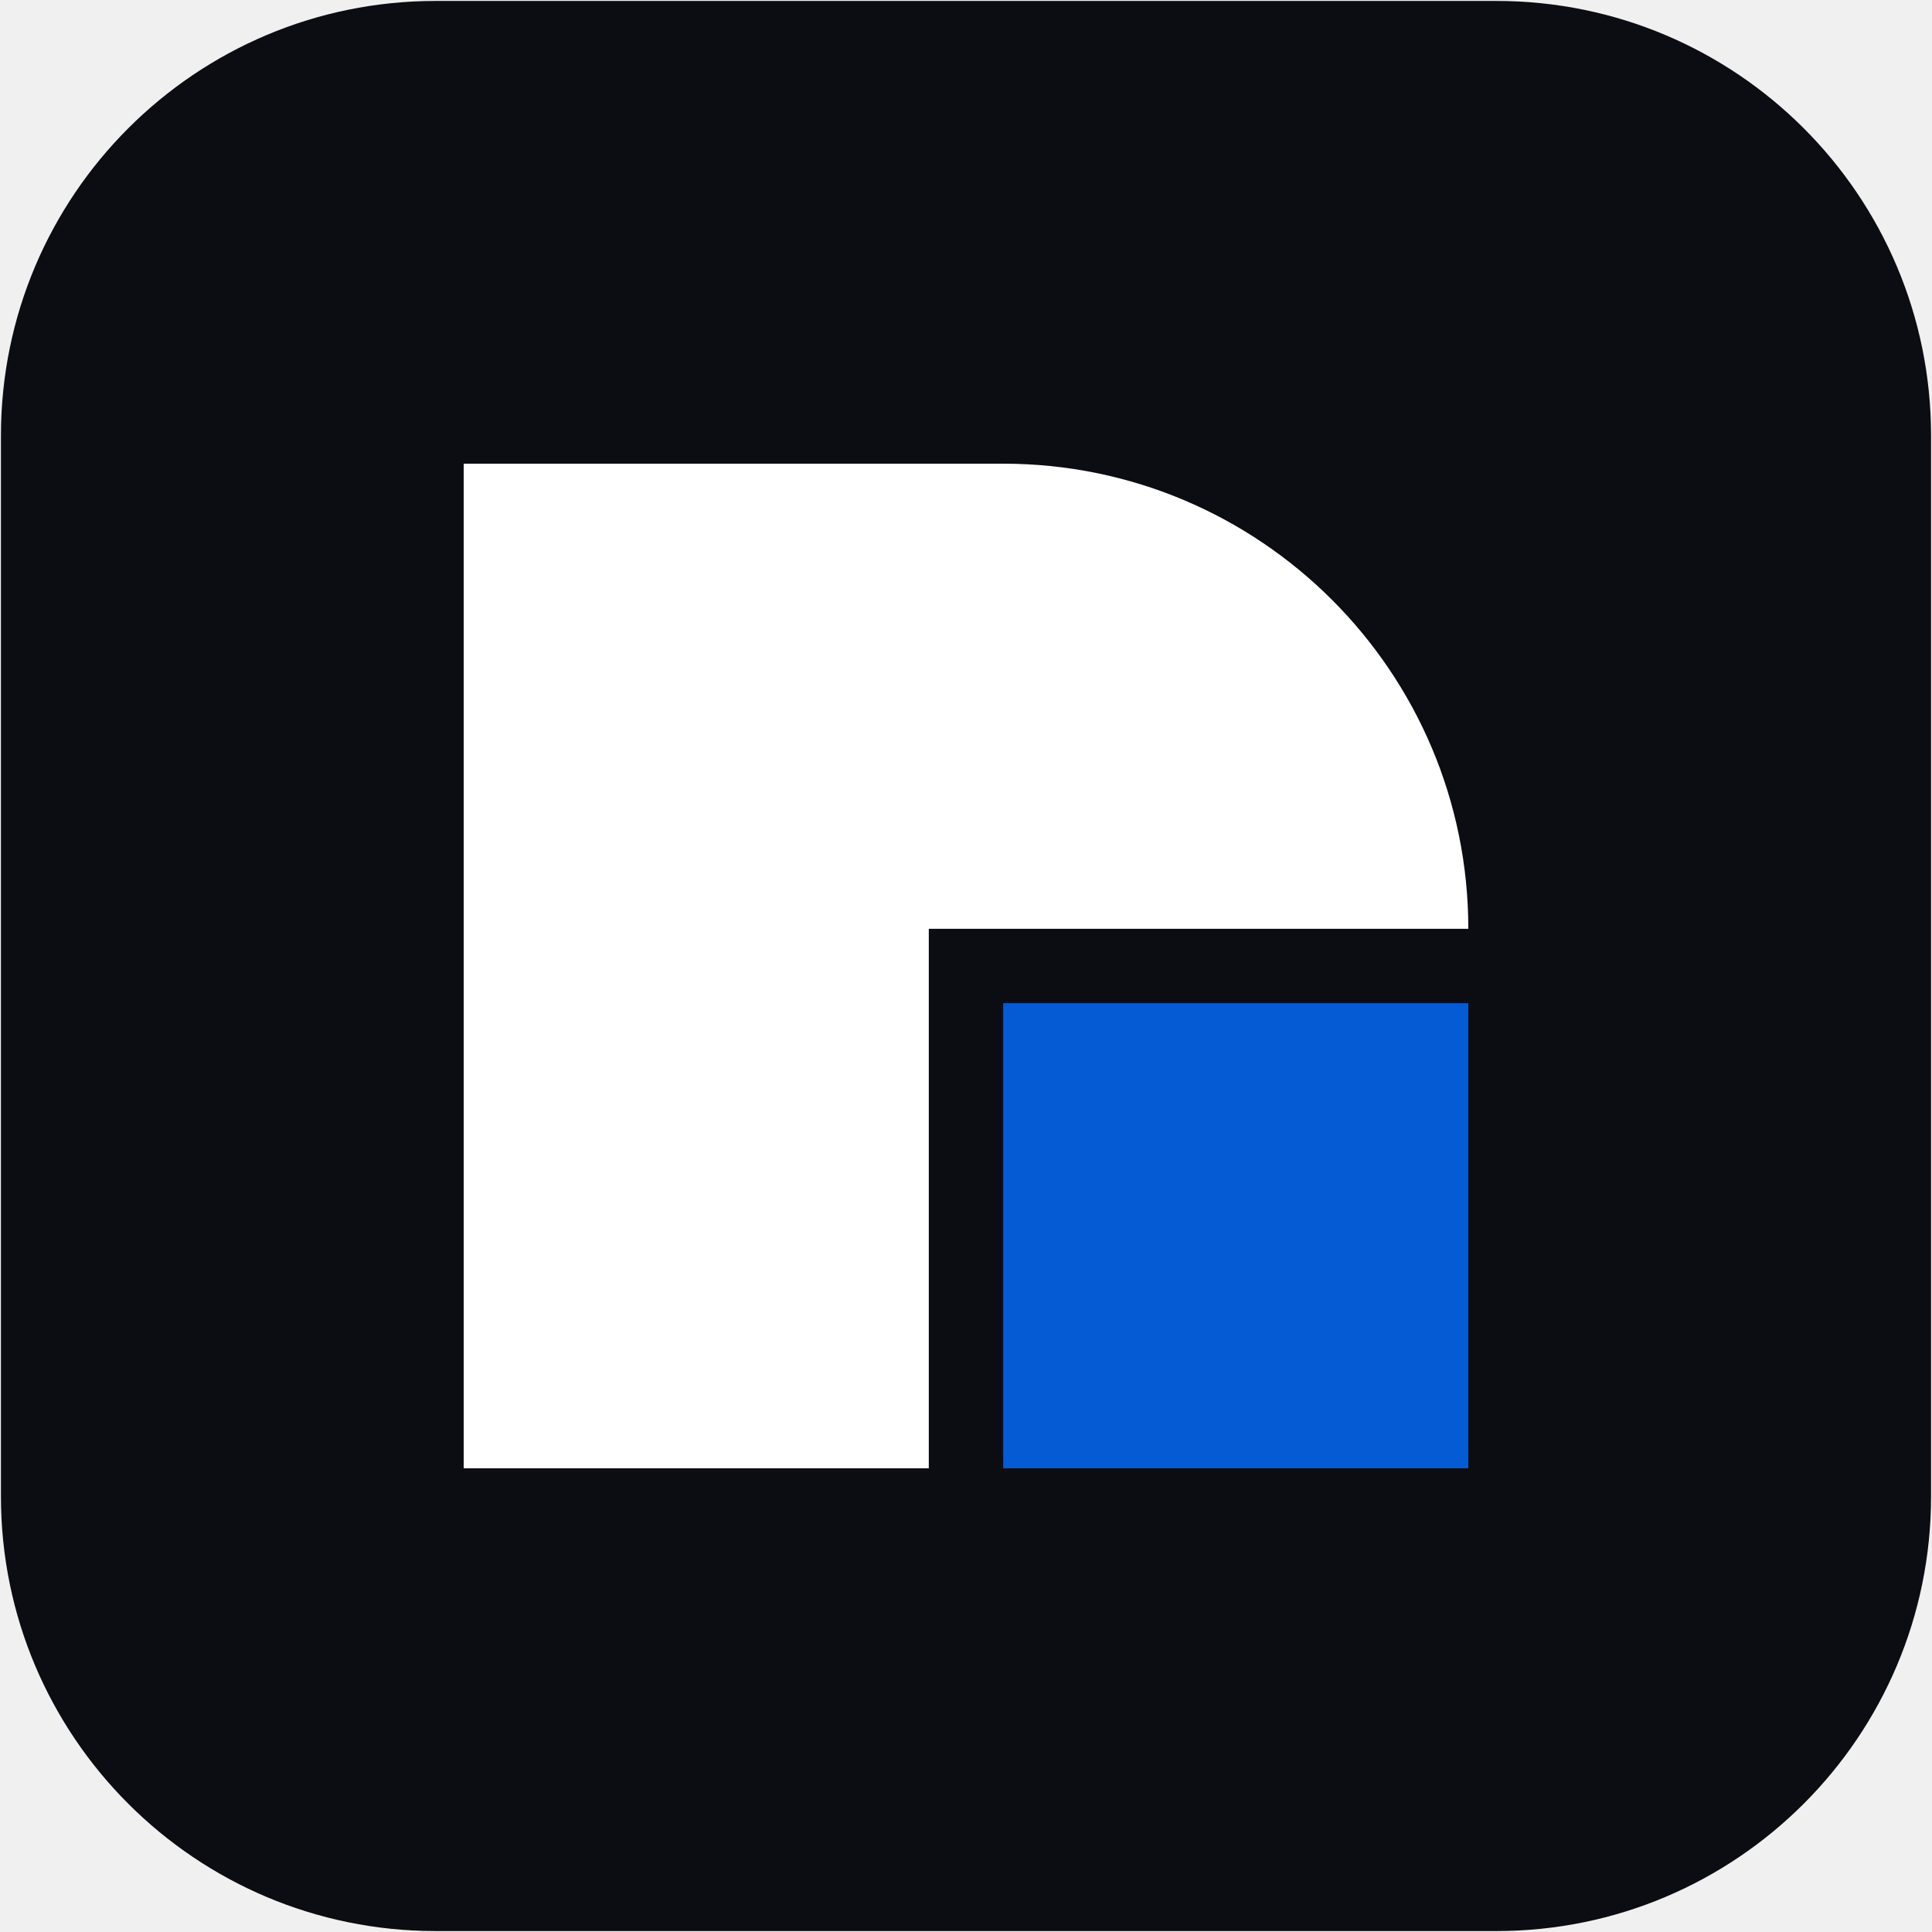
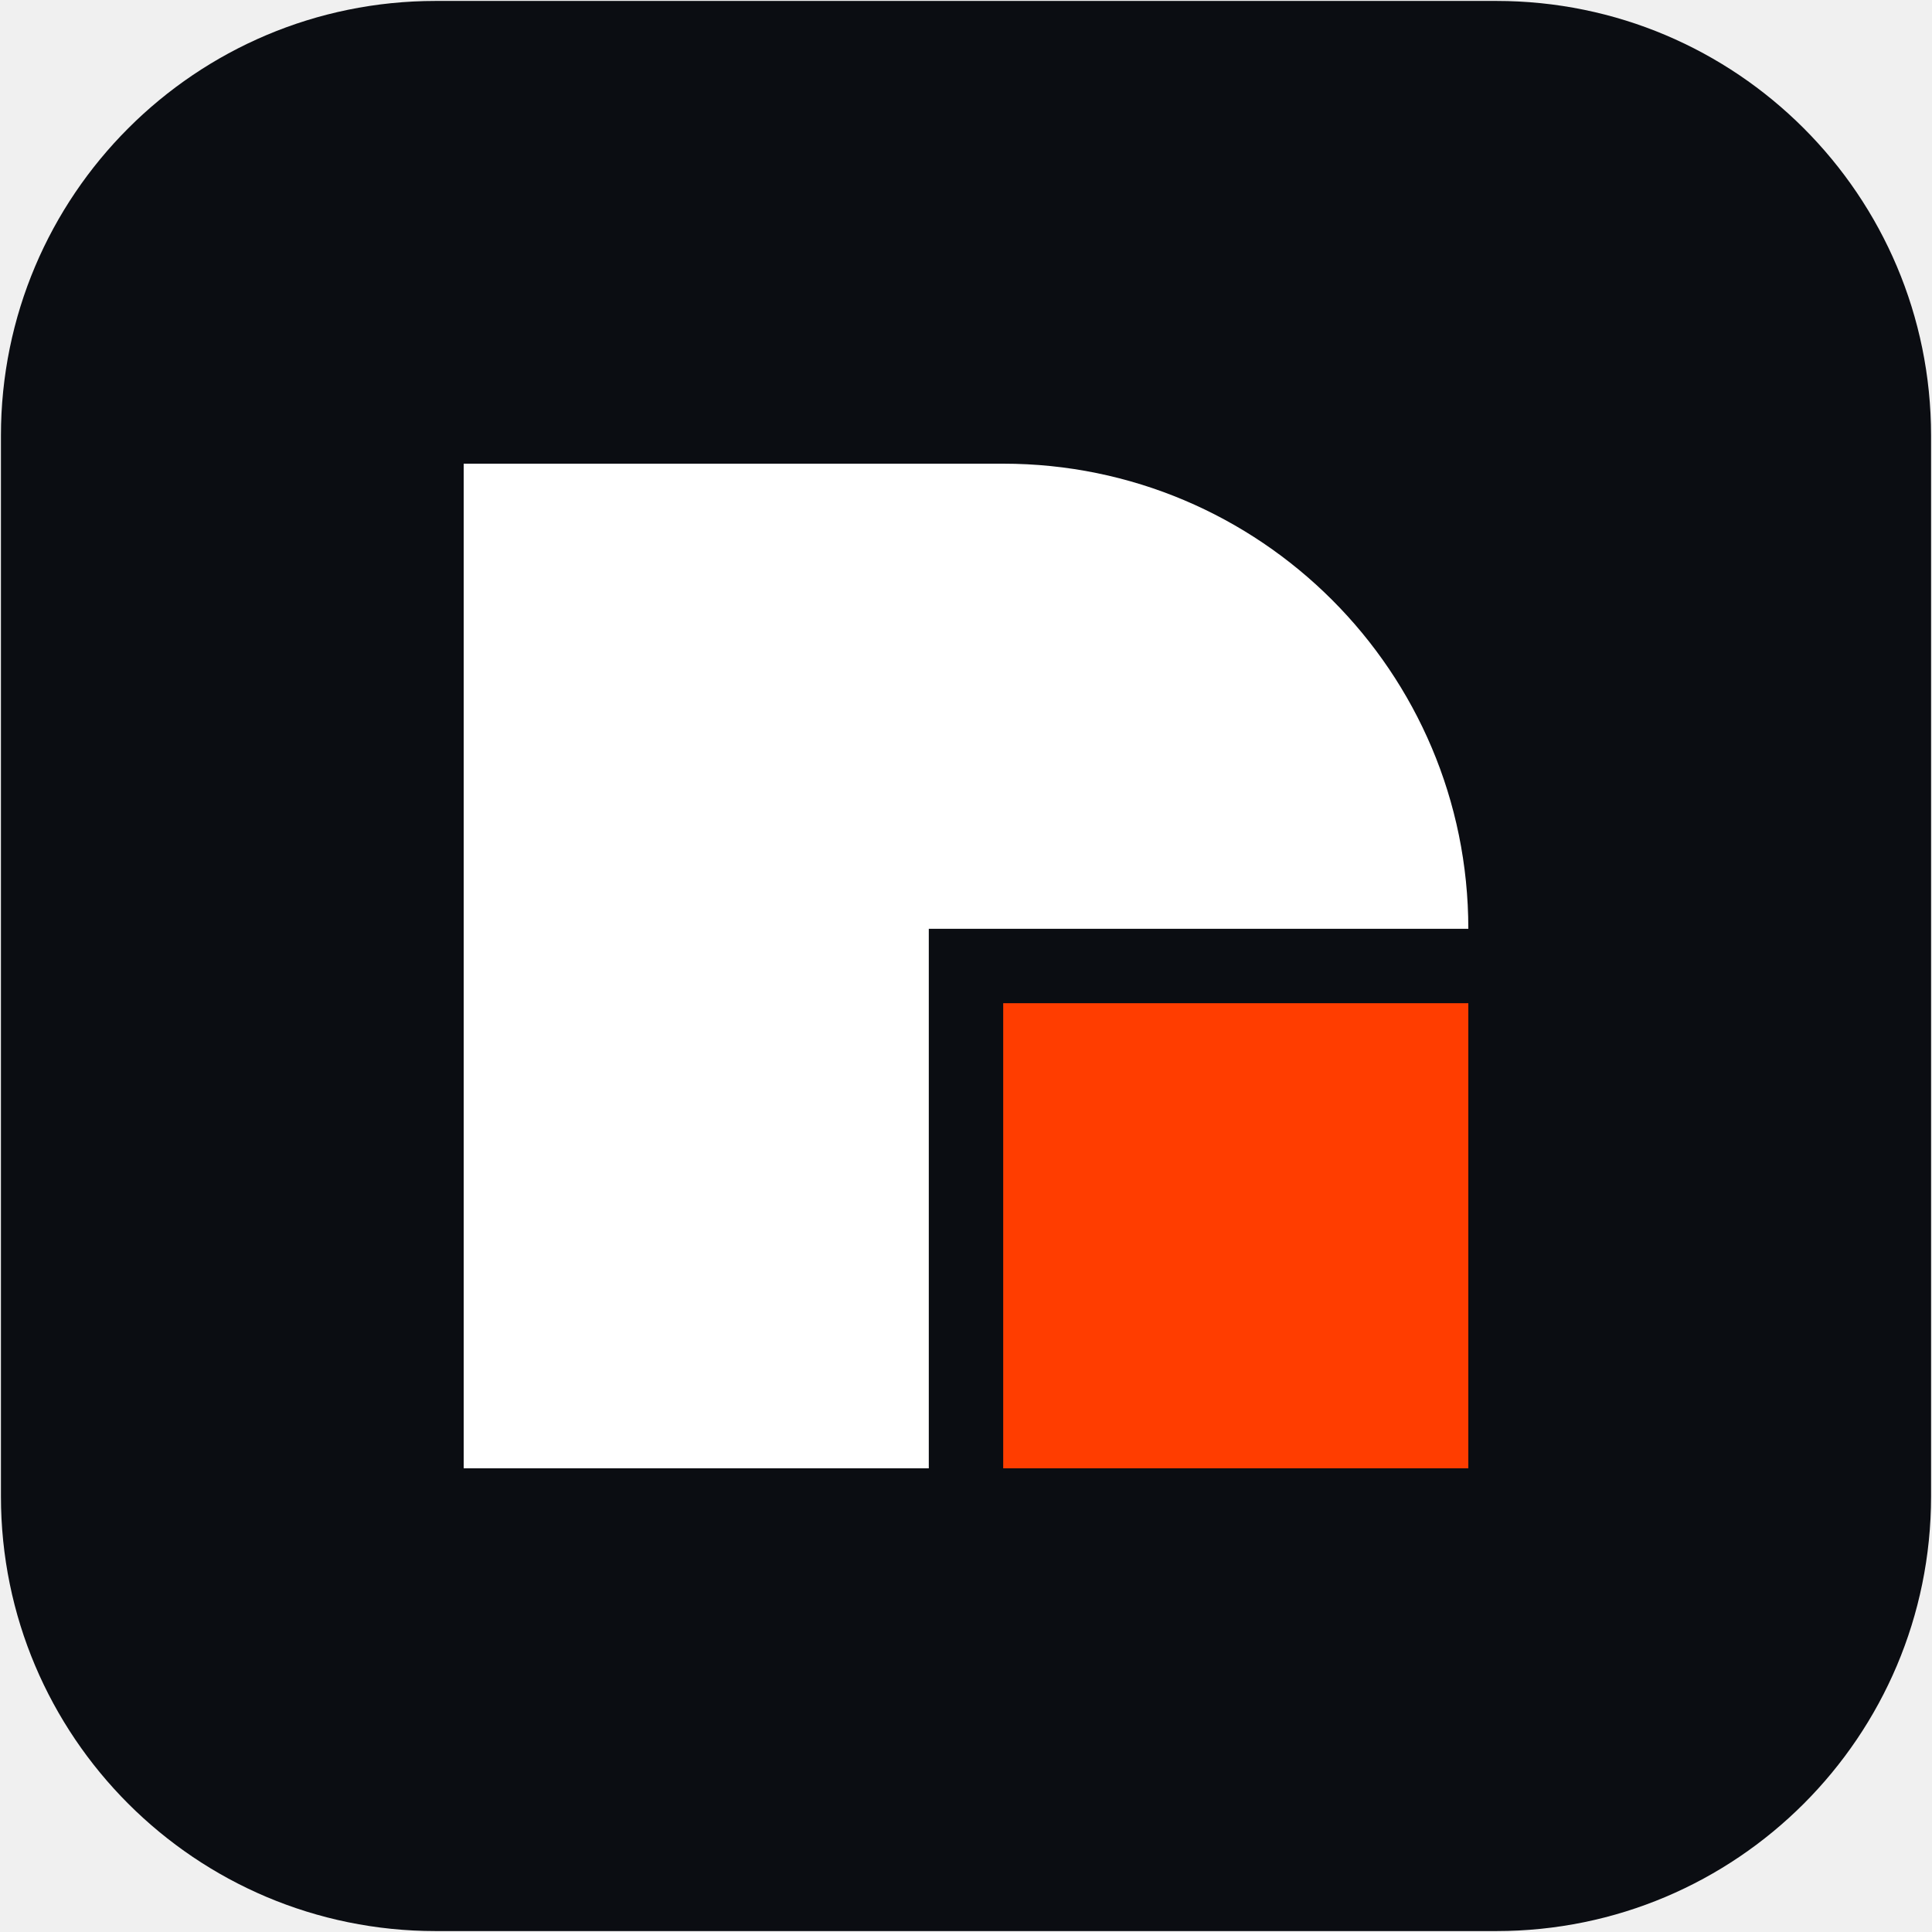
<svg xmlns="http://www.w3.org/2000/svg" viewBox="0 0 1024 1024" role="img" aria-label="Pixel Kinetix">
  <rect x="0.5" y="0.5" width="1023" height="1023" rx="230.4" fill="#0B0D12" />
  <path fill="#FFFFFF" d="M245.76,245.76 H531.72 A246.52,246.52 0 0 1 778.24,492.28 H492.28 V778.24 H245.76 Z" />
-   <path fill="#055BD3" d="M531.72,531.72 H778.24 V778.24 H531.72 Z" />
+   <path fill="#FF3D00" d="M531.72,531.72 H778.24 V778.24 H531.72 Z" />
</svg>
